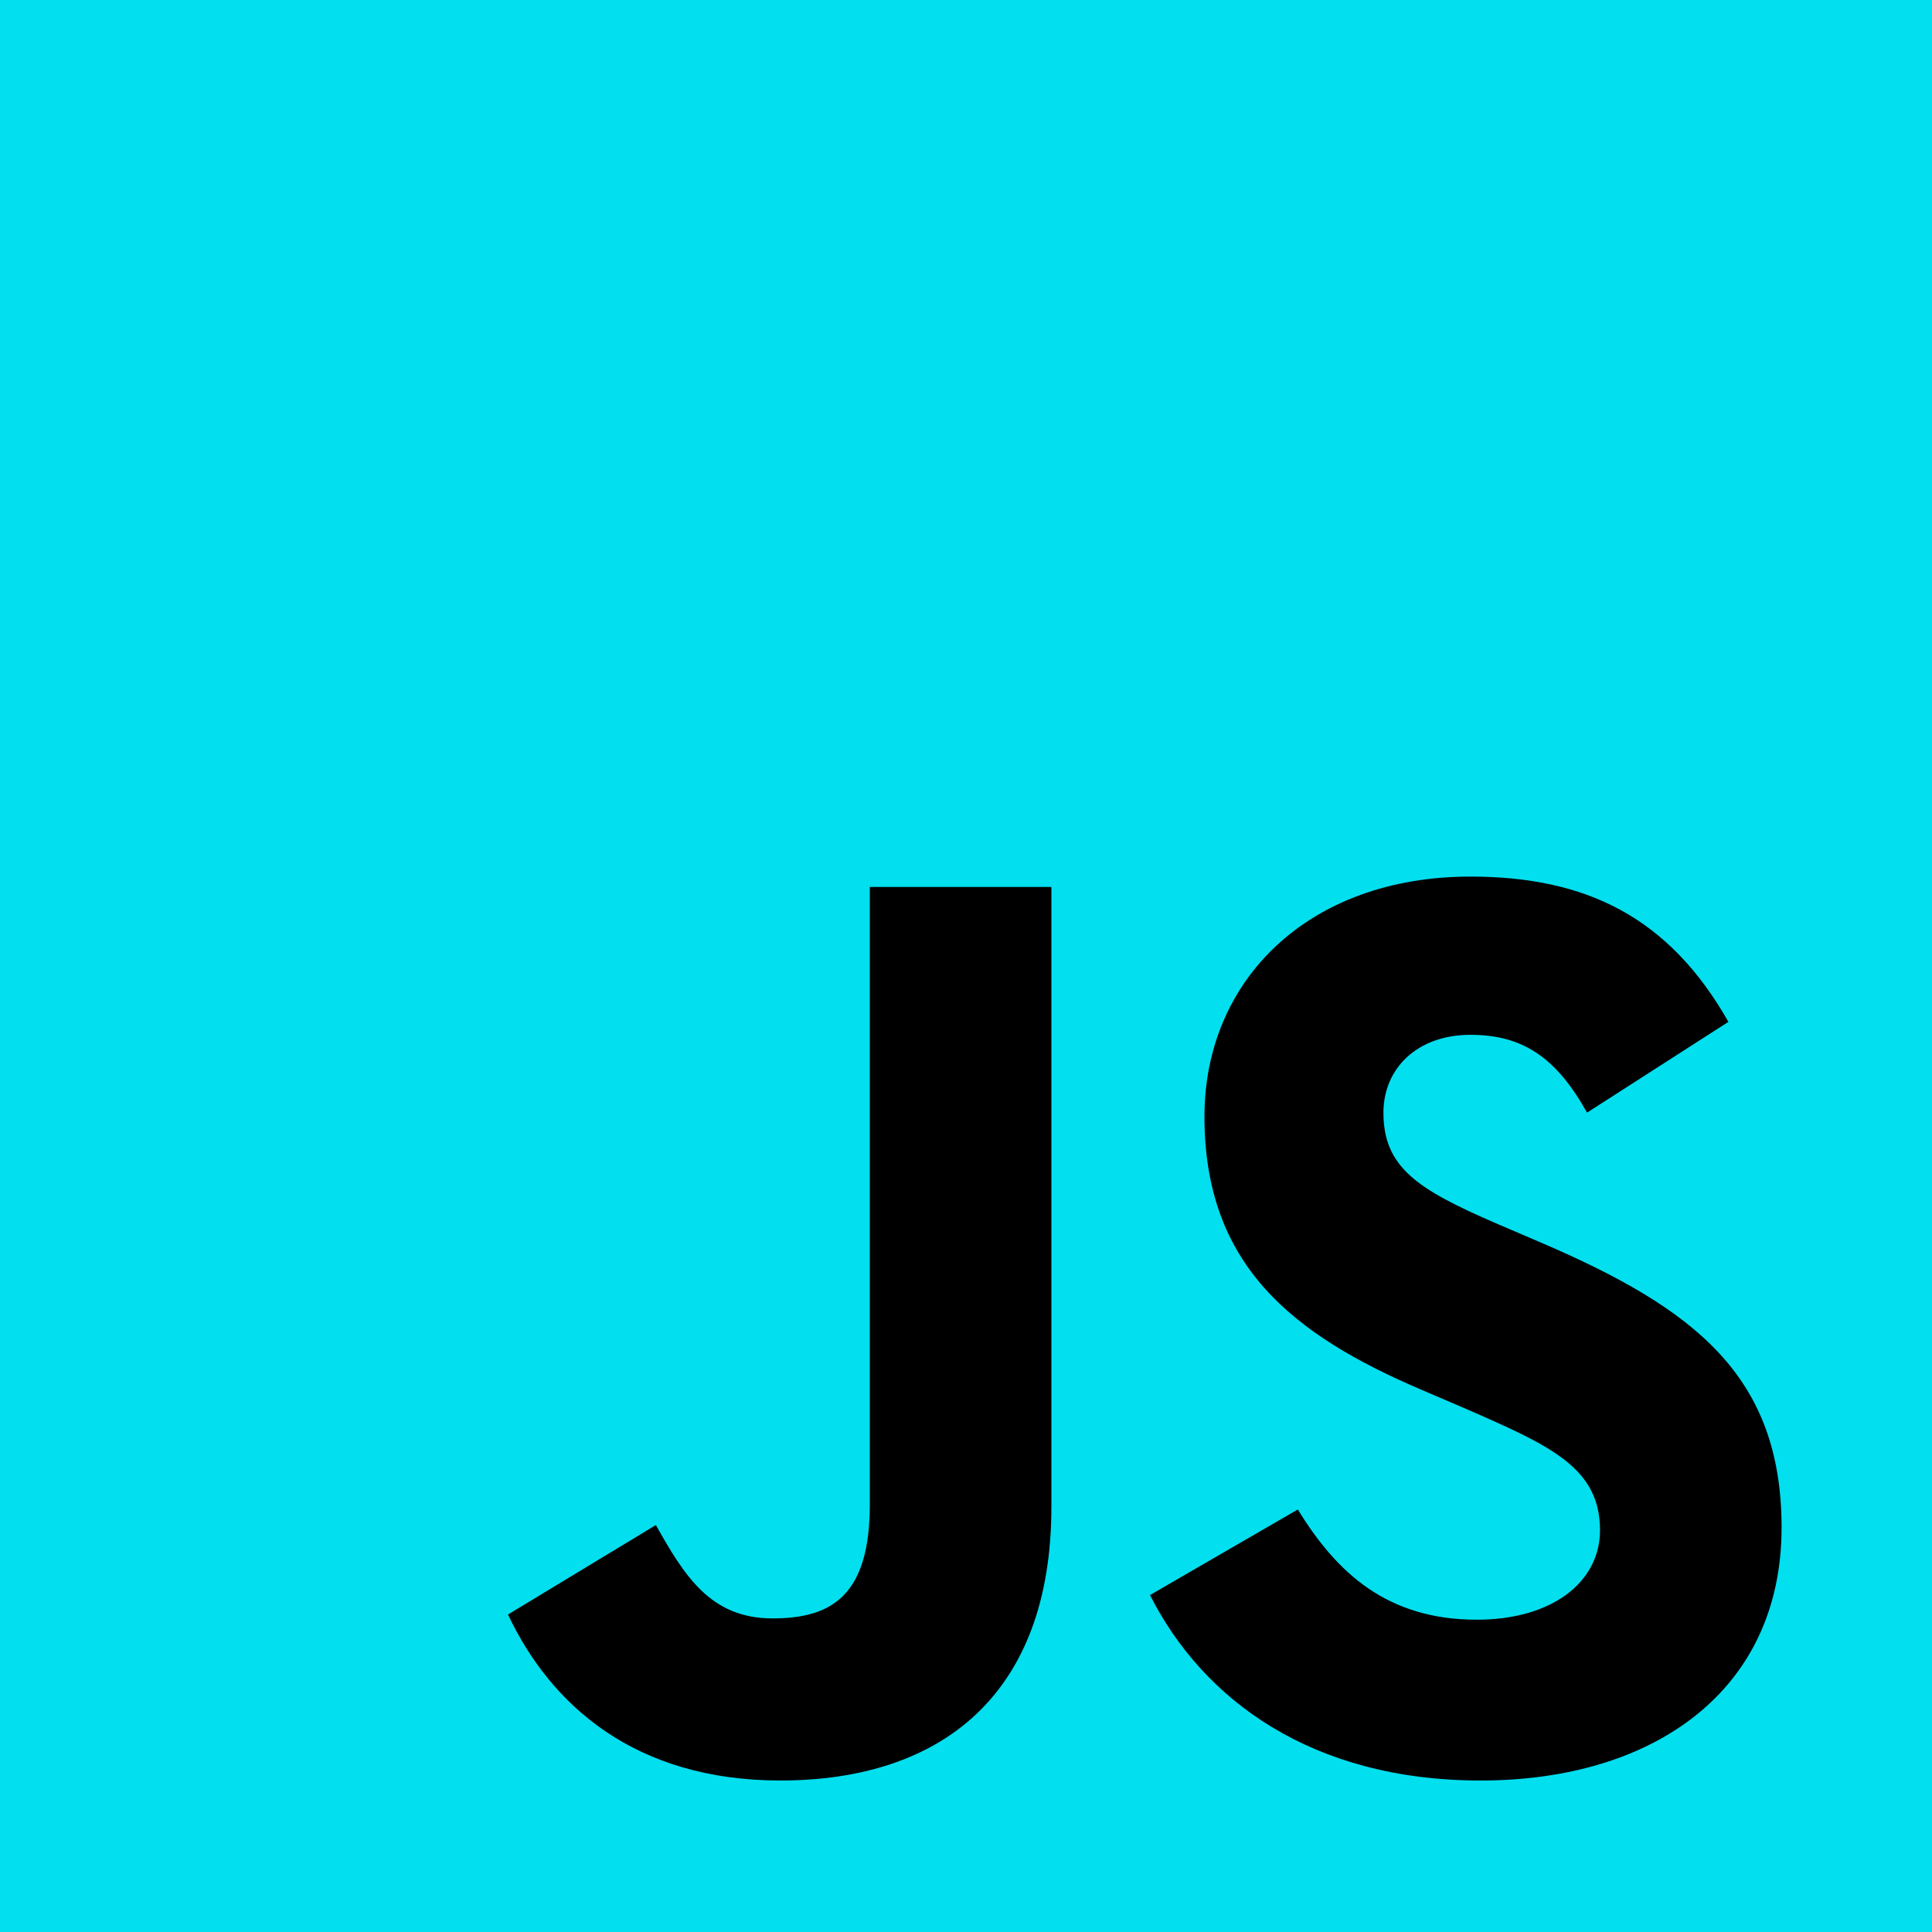
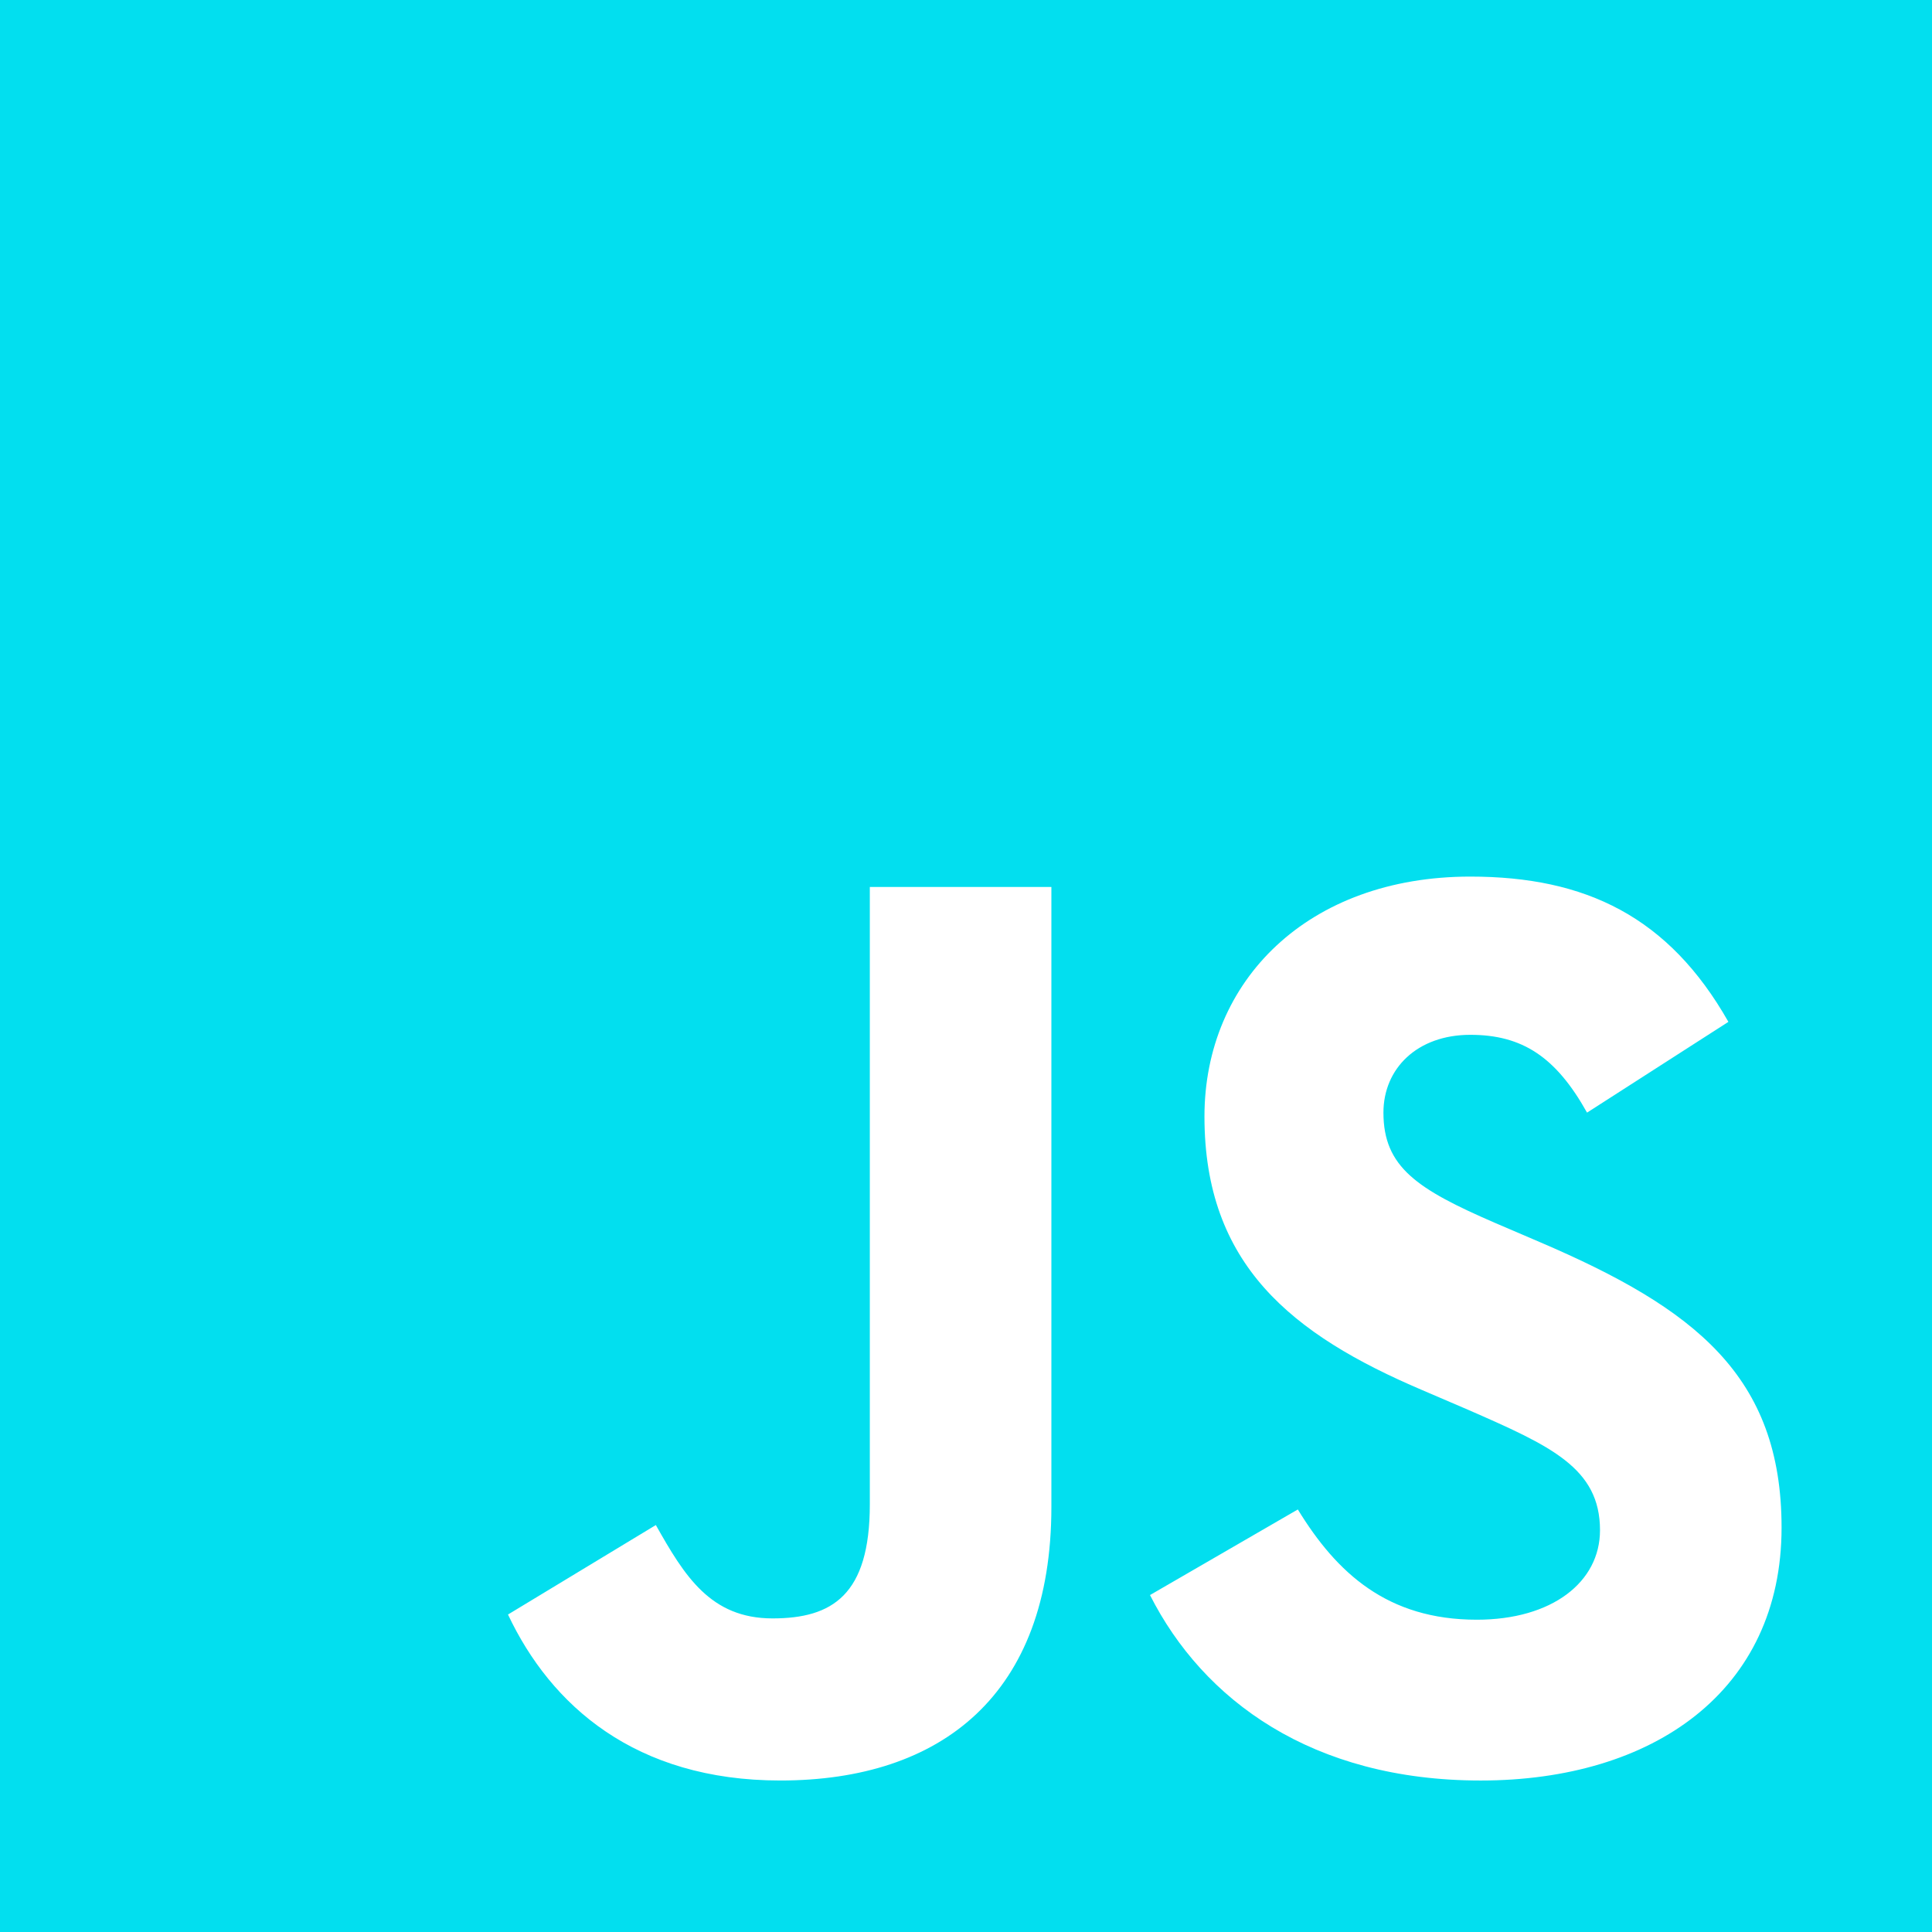
- <svg xmlns="http://www.w3.org/2000/svg" width="800px" height="800px" viewBox="0 0 256 256" version="1.1" preserveAspectRatio="xMidYMid" fill="#000000">
+ <svg xmlns="http://www.w3.org/2000/svg" width="800px" height="800px" viewBox="0 0 256 256" version="1.1" preserveAspectRatio="xMidYMid" fill="#000000" id="svg3">
+   <defs id="defs3" />
  <g id="SVGRepo_bgCarrier" stroke-width="0" />
  <g id="SVGRepo_tracerCarrier" stroke-linecap="round" stroke-linejoin="round" />
  <g id="SVGRepo_iconCarrier">
-     <g>
-       <path d="M0,0 L256,0 L256,256 L0,256 L0,0 Z" fill="#02dfef"> </path>
-       <path d="M67.312,213.932 L86.903,202.076 C90.682,208.777 94.12,214.447 102.367,214.447 C110.272,214.447 115.256,211.355 115.256,199.327 L115.256,117.529 L139.314,117.529 L139.314,199.667 C139.314,224.584 124.708,235.926 103.398,235.926 C84.153,235.926 72.982,225.959 67.311,213.93" fill="#000000"> </path>
-       <path d="M152.381,211.354 L171.969,200.013 C177.126,208.434 183.828,214.62 195.684,214.62 C205.653,214.62 212.009,209.636 212.009,202.762 C212.009,194.514 205.479,191.592 194.481,186.782 L188.468,184.203 C171.111,176.815 159.597,167.535 159.597,147.945 C159.597,129.901 173.345,116.153 194.826,116.153 C210.12,116.153 221.118,121.481 229.022,135.4 L210.291,147.429 C206.166,140.04 201.7,137.119 194.826,137.119 C187.78,137.119 183.312,141.587 183.312,147.429 C183.312,154.646 187.78,157.568 198.09,162.037 L204.104,164.614 C224.553,173.379 236.067,182.313 236.067,202.418 C236.067,224.072 219.055,235.928 196.2,235.928 C173.861,235.928 159.426,225.274 152.381,211.354" fill="#000000"> </path>
+     <g id="g3">
+       <path d="M0,0 L256,0 L256,256 L0,256 L0,0  194.826 116.153 C 173.344 116.153 159.597 129.901 159.597 147.945 C 159.597 167.536 171.111 176.815 188.468 184.202 L 194.481 186.782 C 205.48 191.592 212.009 194.513 212.009 202.762 C 212.009 209.636 205.653 214.62 195.684 214.62 C 183.828 214.62 177.126 208.434 171.969 200.012 L 152.381 211.354 C 159.426 225.274 173.861 235.928 196.201 235.928 C 219.055 235.928 236.067 224.072 236.067 202.418 C 236.067 182.313 224.553 173.379 204.104 164.614 L 198.09 162.037 C 187.781 157.569 183.312 154.646 183.312 147.429 C 183.312 141.587 187.781 137.119 194.826 137.119 C 201.7 137.119 206.166 140.04 210.291 147.429 L 229.022 135.401 C 221.118 121.481 210.12 116.153 194.826 116.153 z M 115.256 117.529 L 115.256 199.327 C 115.256 211.355 110.272 214.447 102.367 214.447 C 94.12 214.447 90.682 208.777 86.903 202.076 L 67.312 213.933 C 72.983 225.96 84.154 235.926 103.398 235.926 C 124.707 235.926 139.314 224.584 139.314 199.667 L 139.314 117.529 L 115.256 117.529 z M 67.312 213.933 C 67.312 213.932 67.312 213.931 67.311 213.93 L 67.312 213.933 L 67.312 213.933" fill="#02dfef" id="path1" />
    </g>
  </g>
</svg>
